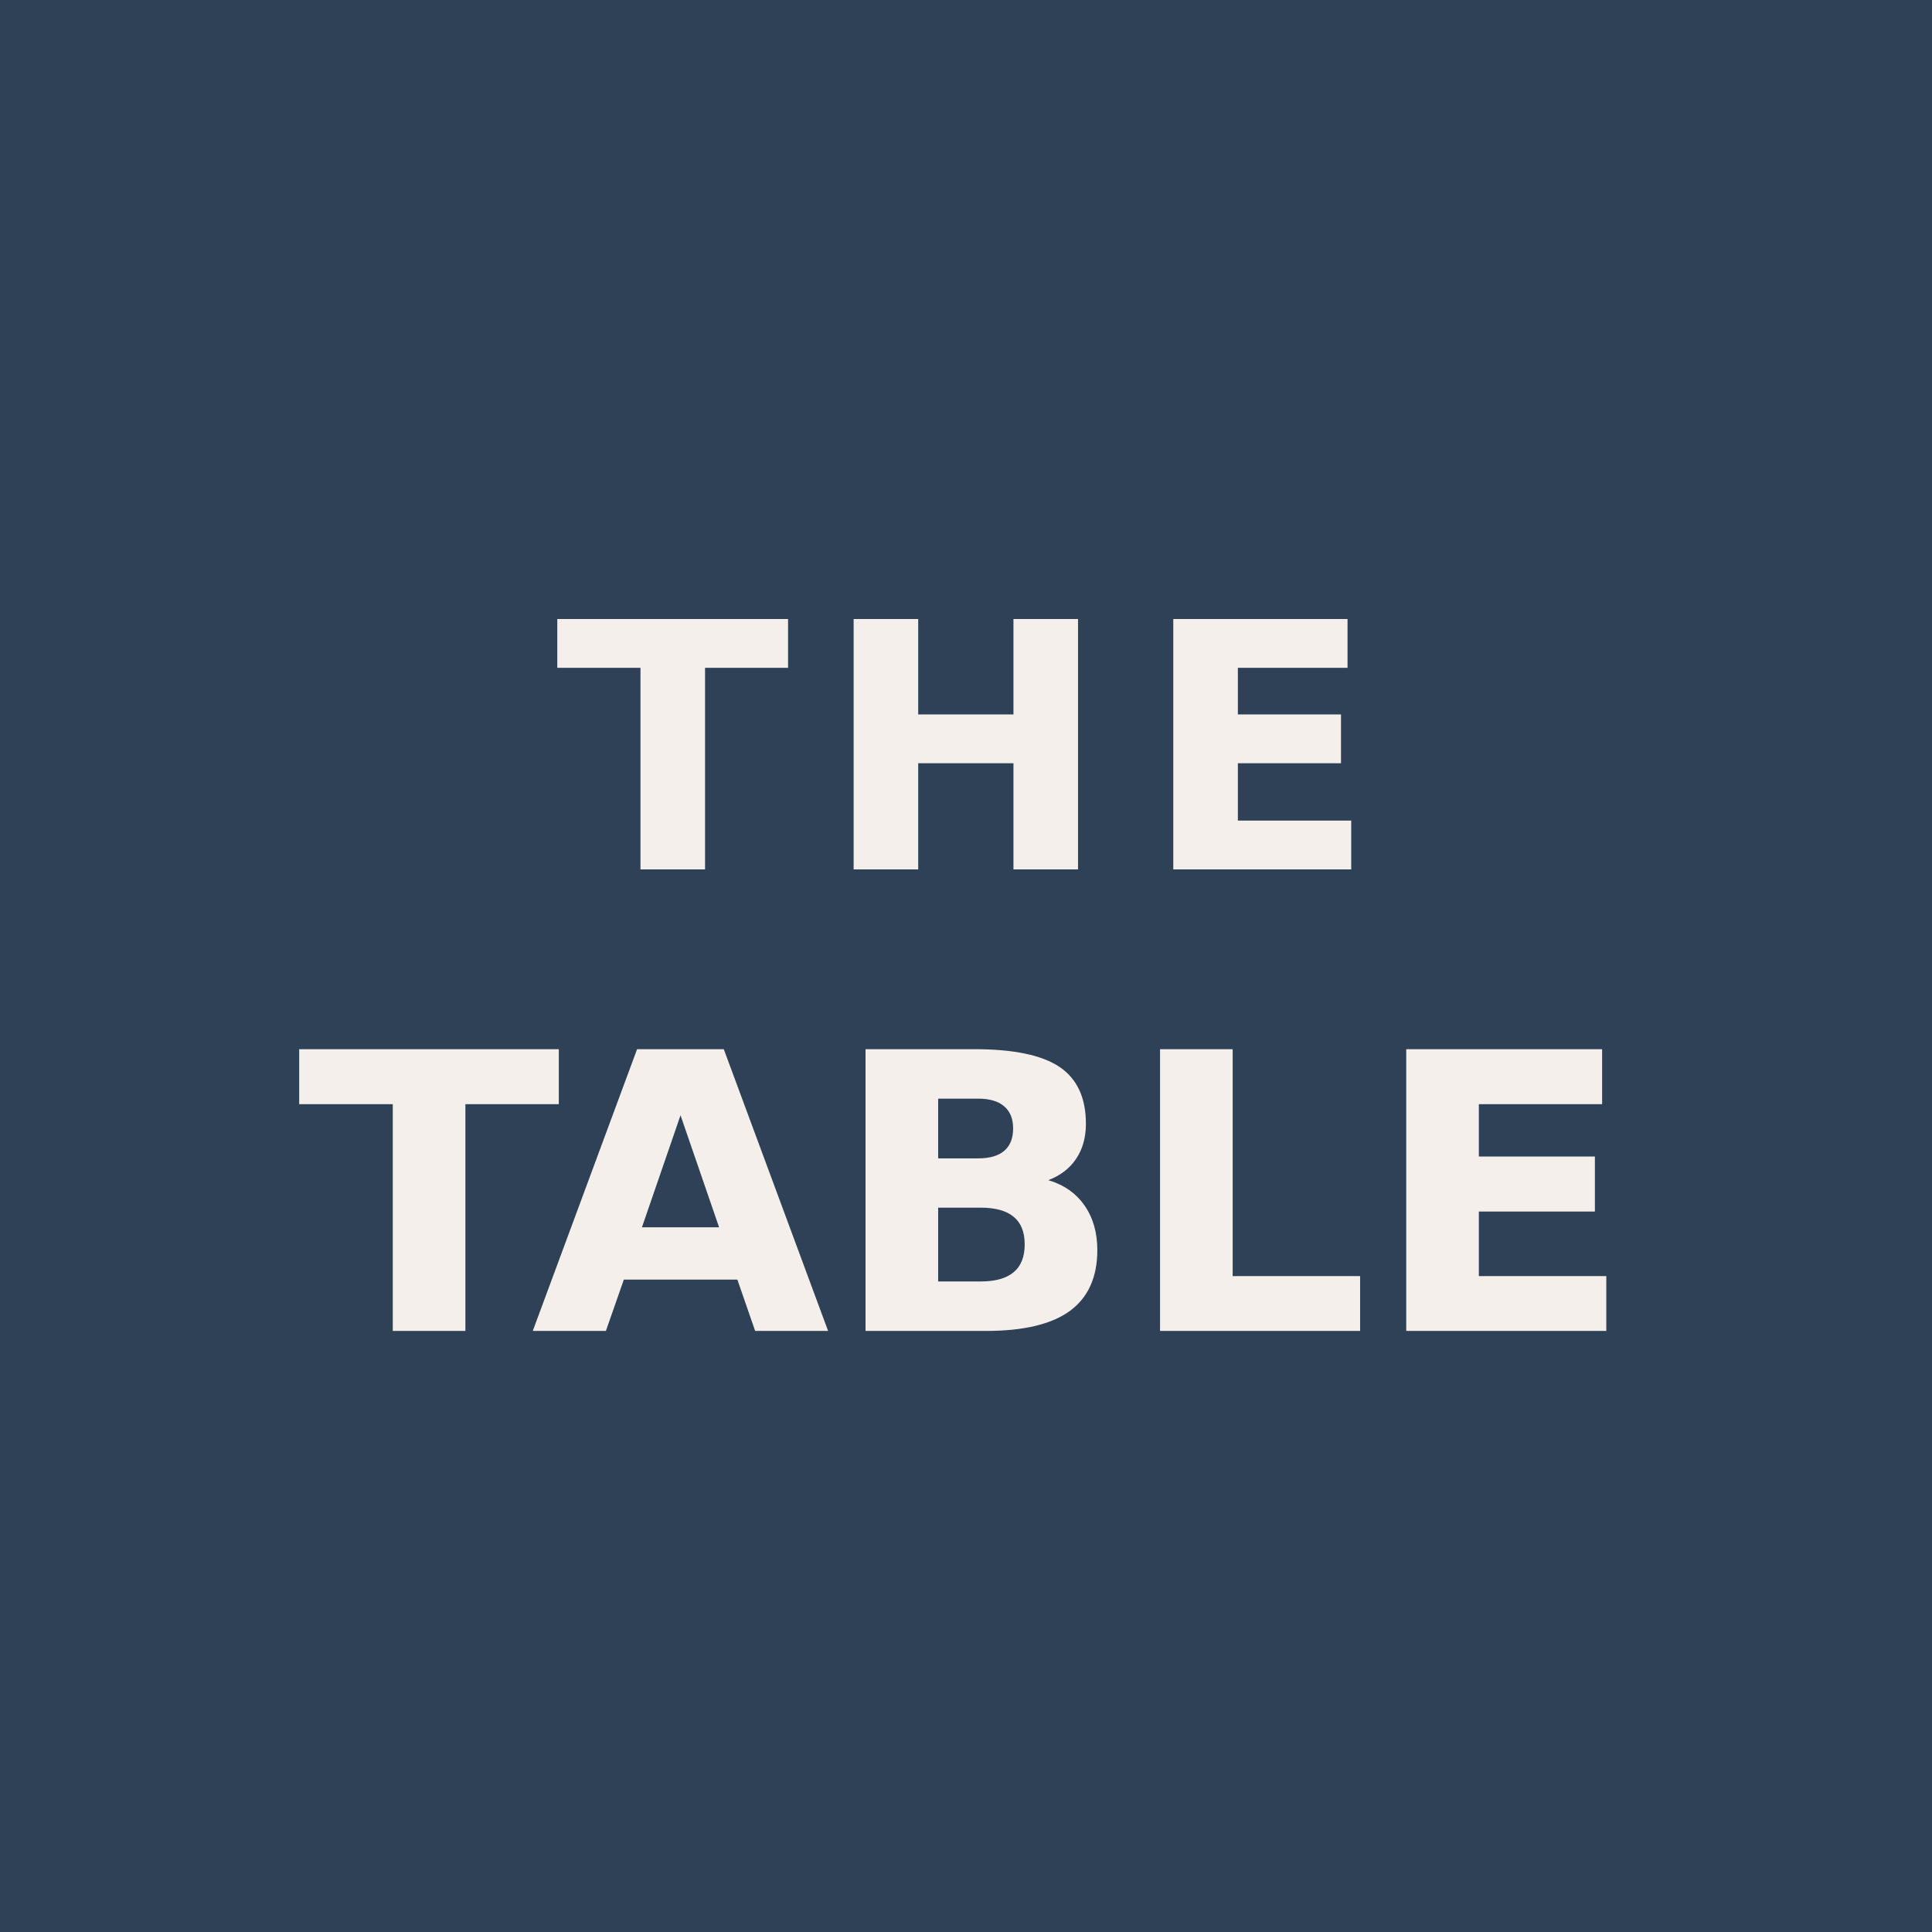
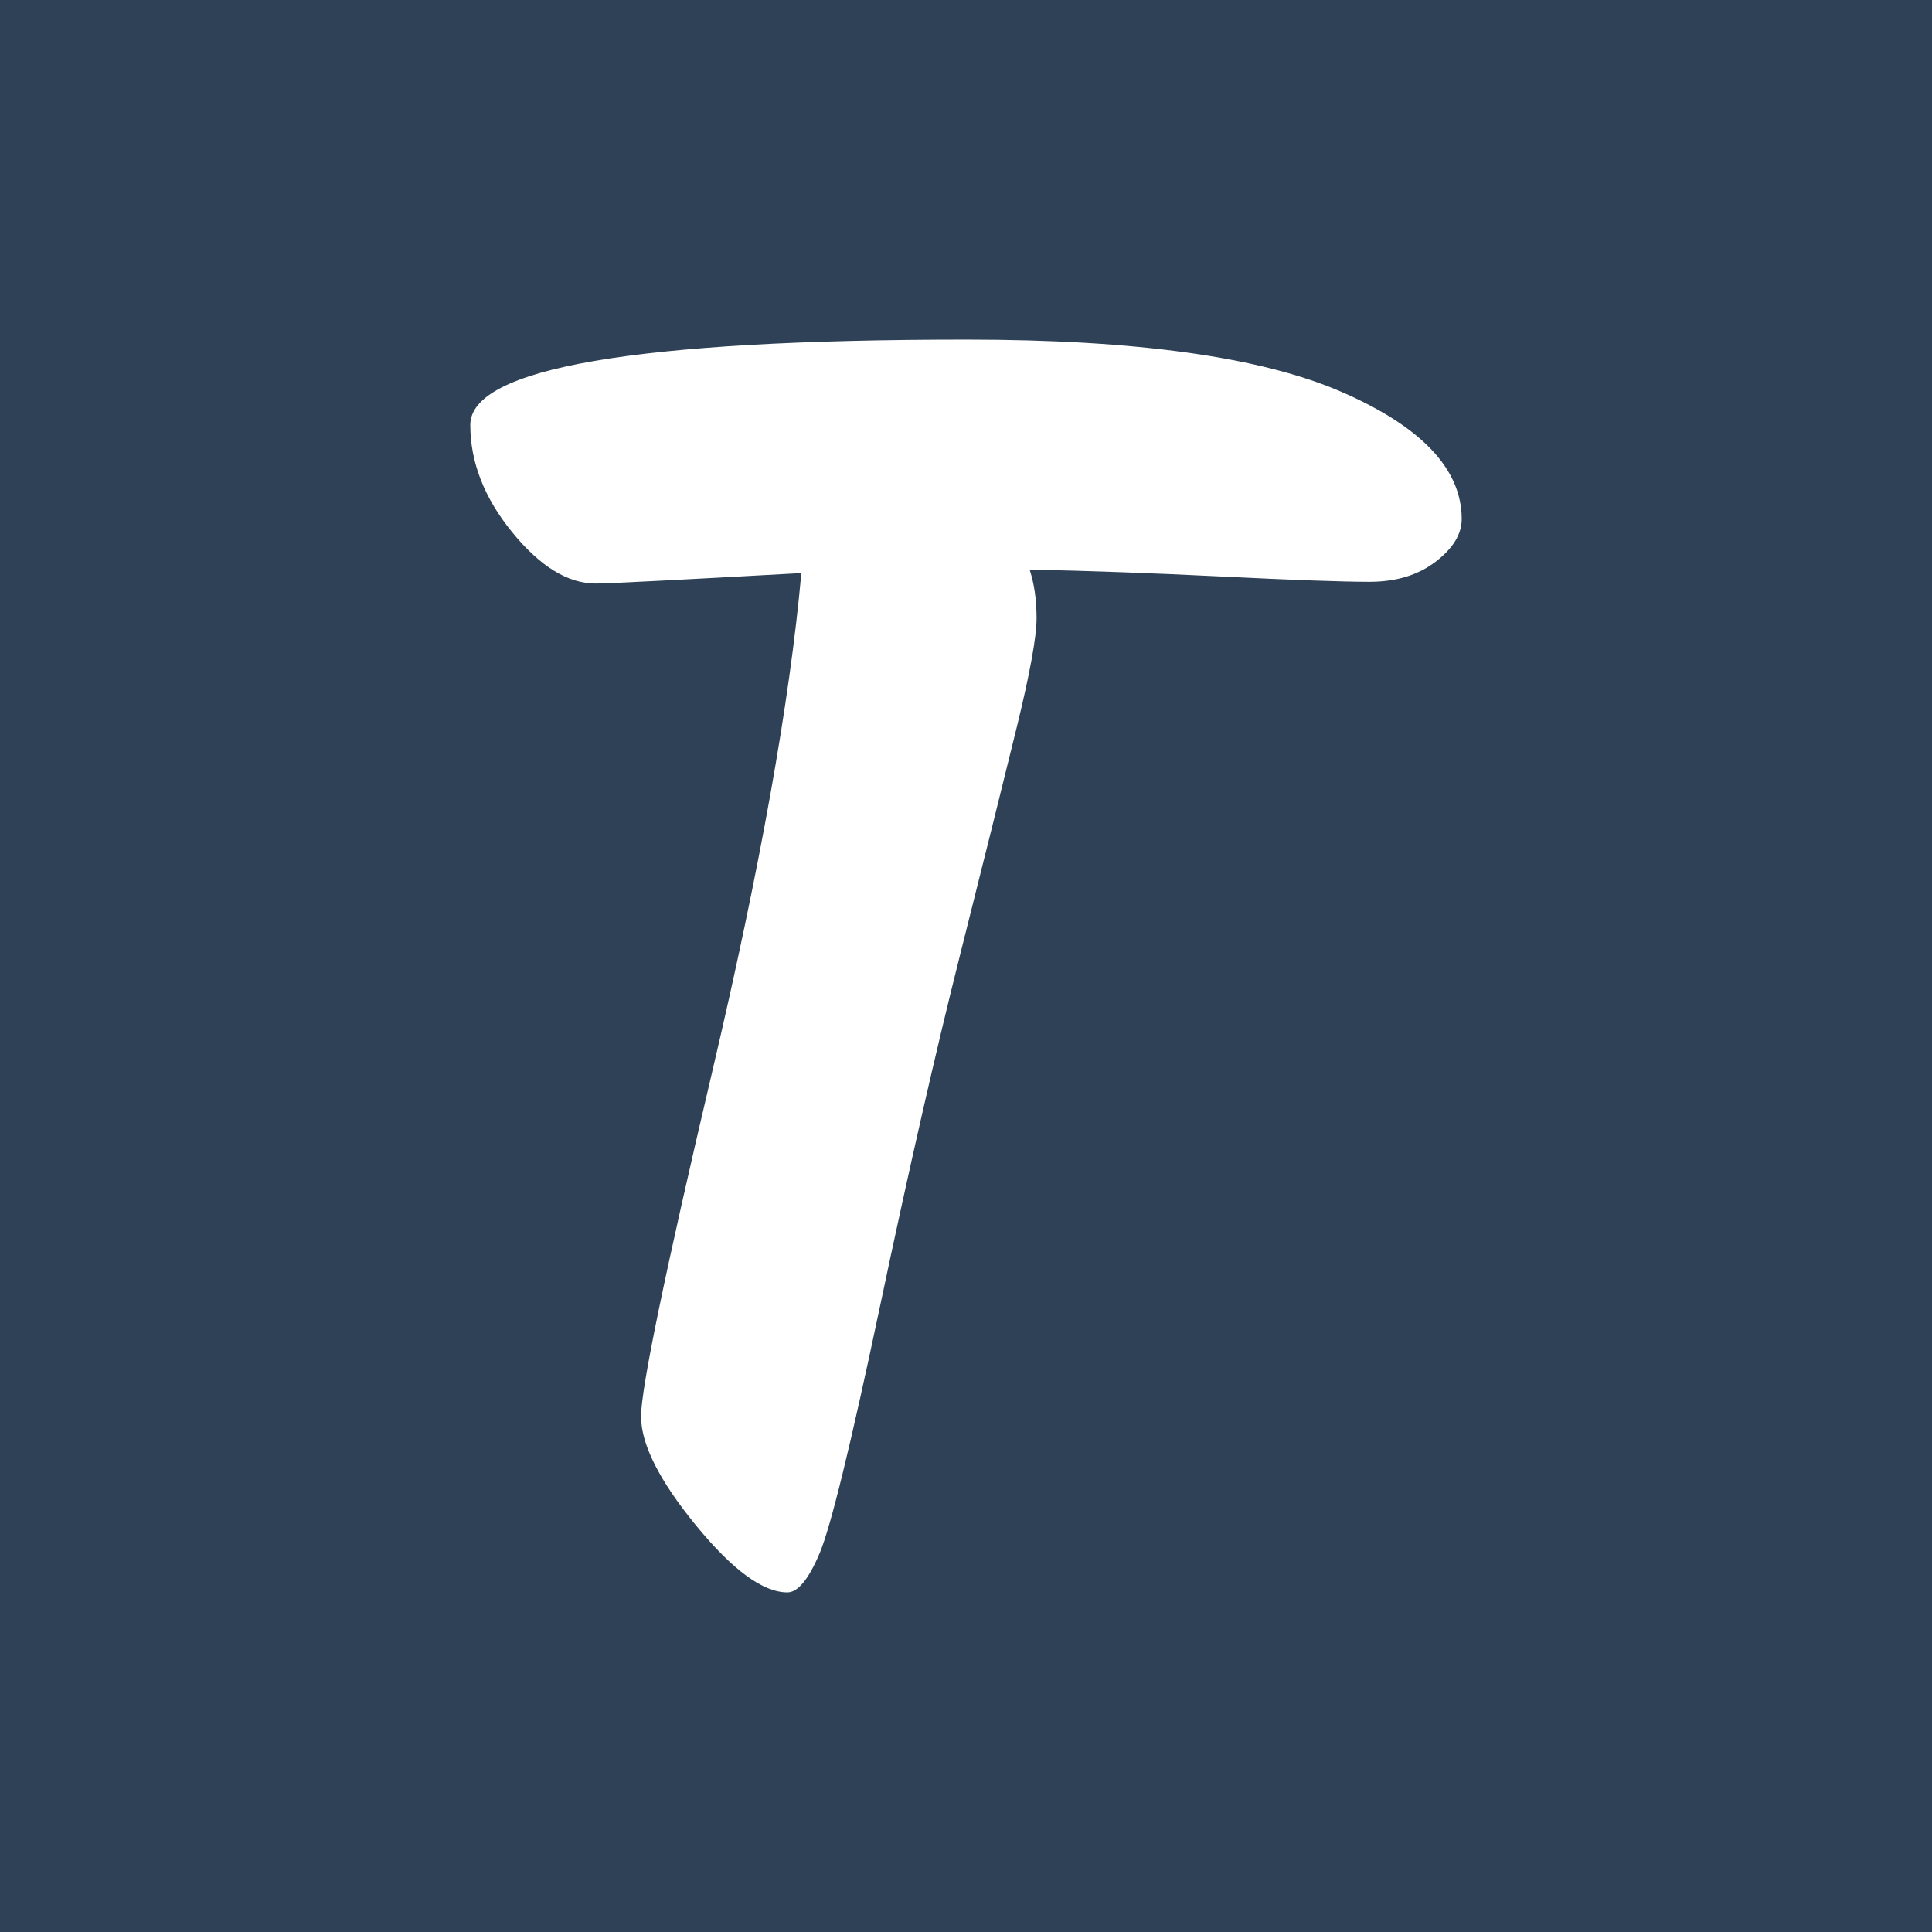
- <svg xmlns="http://www.w3.org/2000/svg" viewBox="0 0 180 180">
-   <rect width="180" height="180" fill="#2f4156" />
-   <text x="90" y="81" text-anchor="middle" fill="#f5efeb" font-family="DejaVu Sans,Arial,sans-serif" font-size="32" font-weight="700" letter-spacing="3">THE</text>
-   <text x="90" y="124" text-anchor="middle" fill="#f5efeb" font-family="DejaVu Sans,Arial,sans-serif" font-size="36" font-weight="700">TABLE</text>
+ <svg xmlns="http://www.w3.org/2000/svg" viewBox="0 0 512 512">
+   <rect width="512" height="512" fill="#2F4156" />
+   <path fill="#FFFFFF" d="M212.364 151.875Q162.495 154.645 157.878 154.645Q146.796 154.645 135.713 141.024Q124.631 127.402 124.631 112.626Q124.631 90.0 256.231 90.0Q323.647 90.0 355.508 103.853Q387.369 117.705 387.369 137.561Q387.369 143.563 380.442 148.873Q373.516 154.184 362.896 154.184Q352.275 154.184 324.108 152.798Q295.942 151.413 272.854 150.951Q274.701 156.492 274.701 163.88Q274.701 171.268 269.391 192.971Q264.081 214.673 254.384 253.229Q244.687 291.786 233.143 346.503Q221.599 401.221 217.213 411.611Q212.826 422 208.67 422Q198.974 422 184.428 404.223Q169.883 386.445 169.883 375.363Q169.883 364.281 188.815 283.705Q207.747 203.129 212.364 151.875Z" />
</svg>
